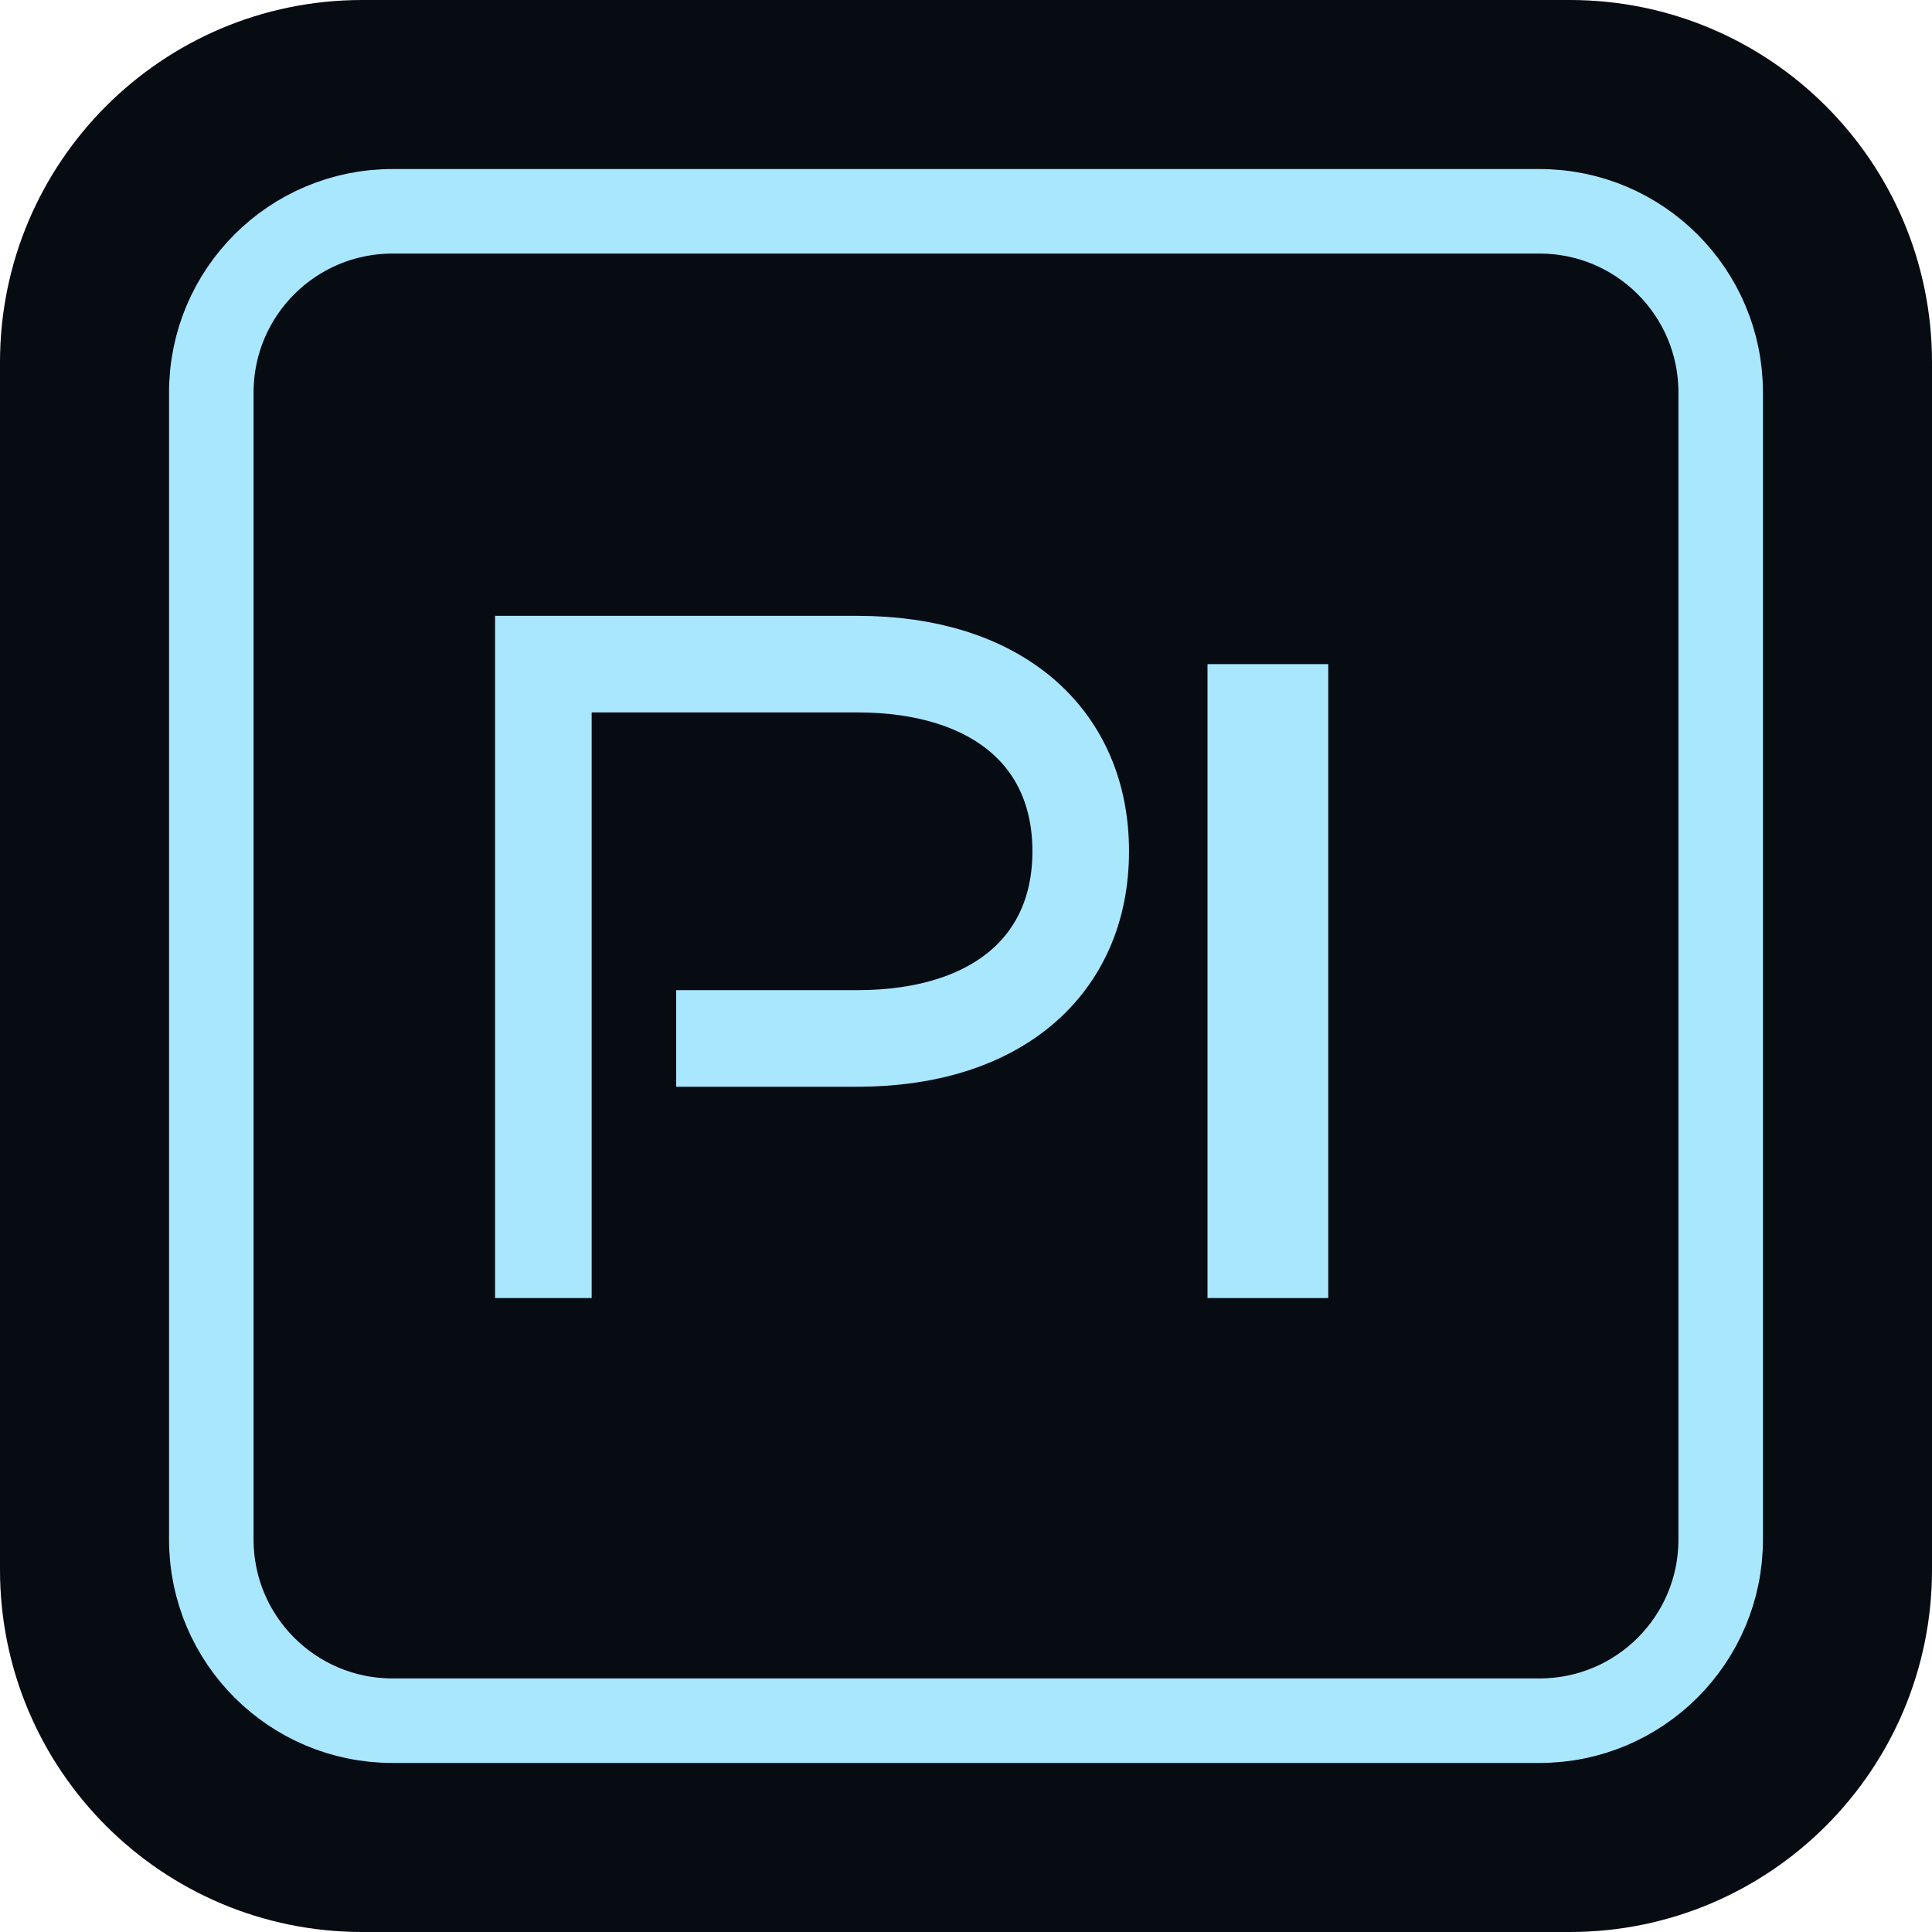
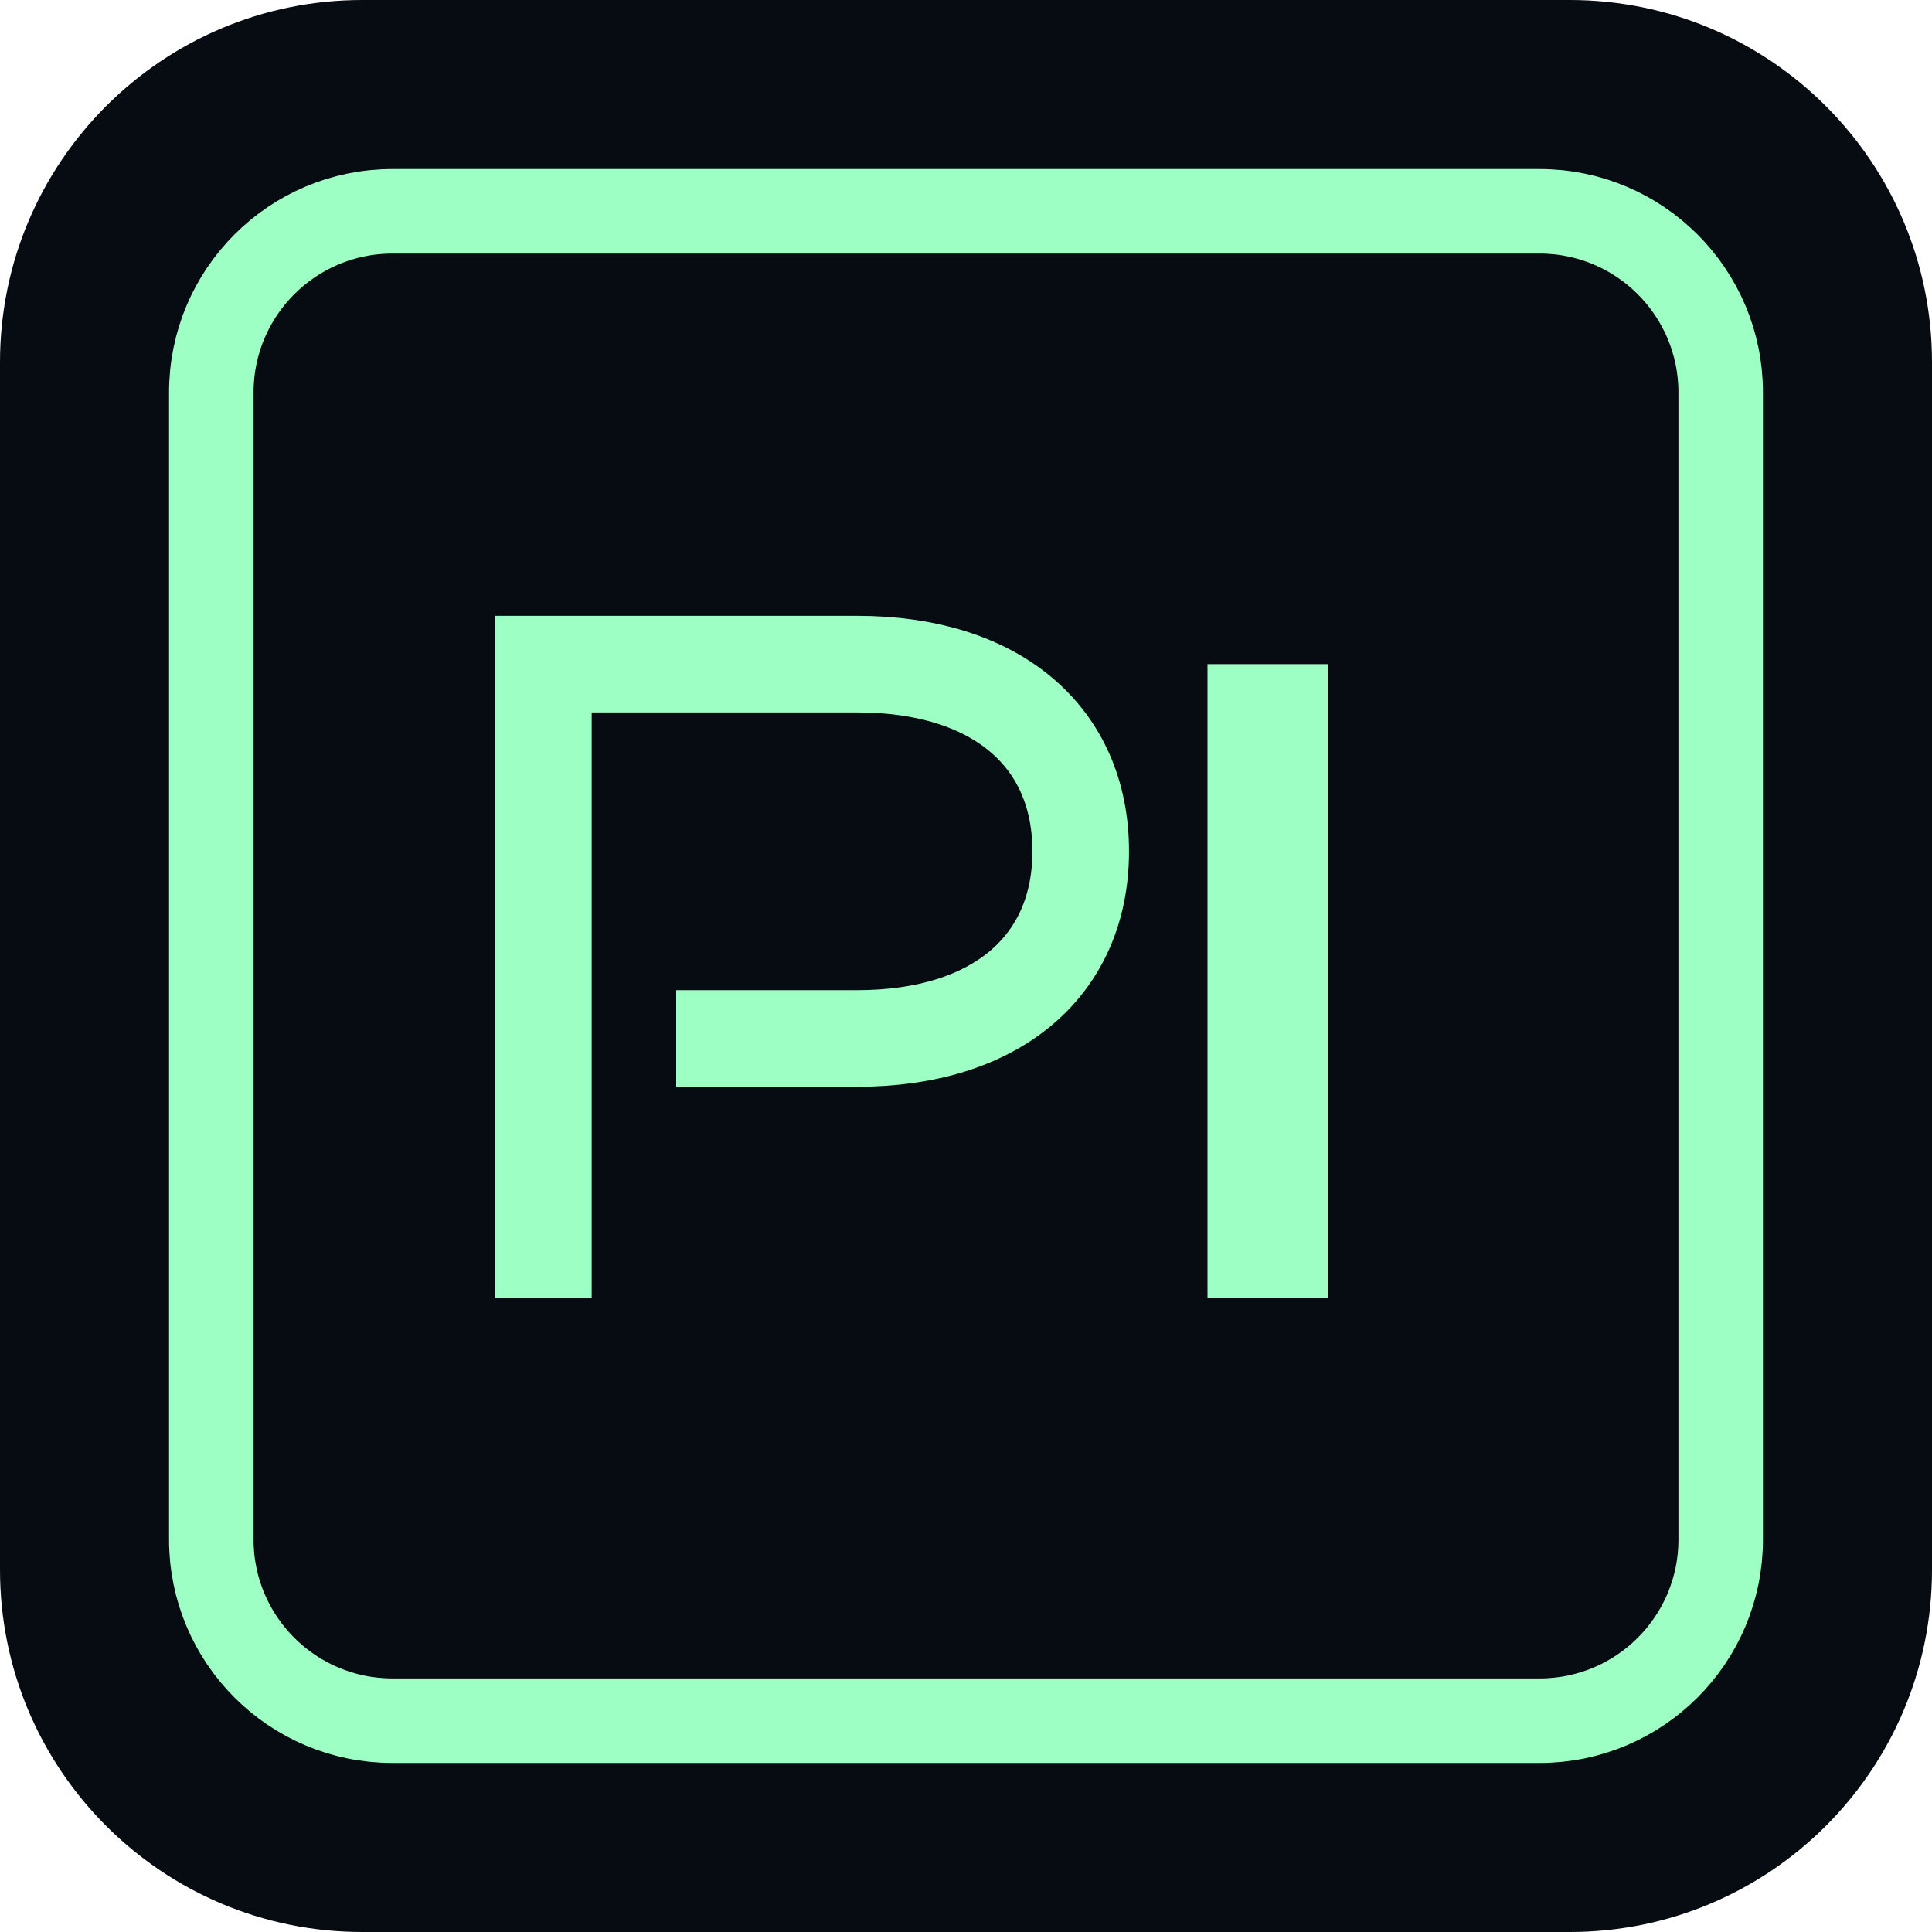
<svg xmlns="http://www.w3.org/2000/svg" viewBox="0 0 32 32">
  <rect width="32" height="32" rx="6" fill="#070b12" />
-   <rect x="3.5" y="3.5" width="25" height="25" rx="3" fill="none" stroke="#a9e7ff" stroke-width="1.4" />
-   <path d="M9 21.5V11h5.2c2.3 0 3.7 1.2 3.7 3.1 0 1.9-1.4 3.1-3.7 3.1H11.2" fill="none" stroke="#a9e7ff" stroke-width="1.6" />
-   <rect x="20" y="11" width="2" height="10.5" fill="#a9e7ff" />
+   <rect x="3.5" y="3.5" width="25" height="25" rx="3" fill="none" stroke="#9dffc3" stroke-width="1.4" />
+   <path d="M9 21.5V11h5.2c2.3 0 3.7 1.2 3.7 3.1 0 1.9-1.4 3.1-3.7 3.1H11.2" fill="none" stroke="#9dffc3" stroke-width="1.6" />
+   <rect x="20" y="11" width="2" height="10.5" fill="#9dffc3" />
</svg>
